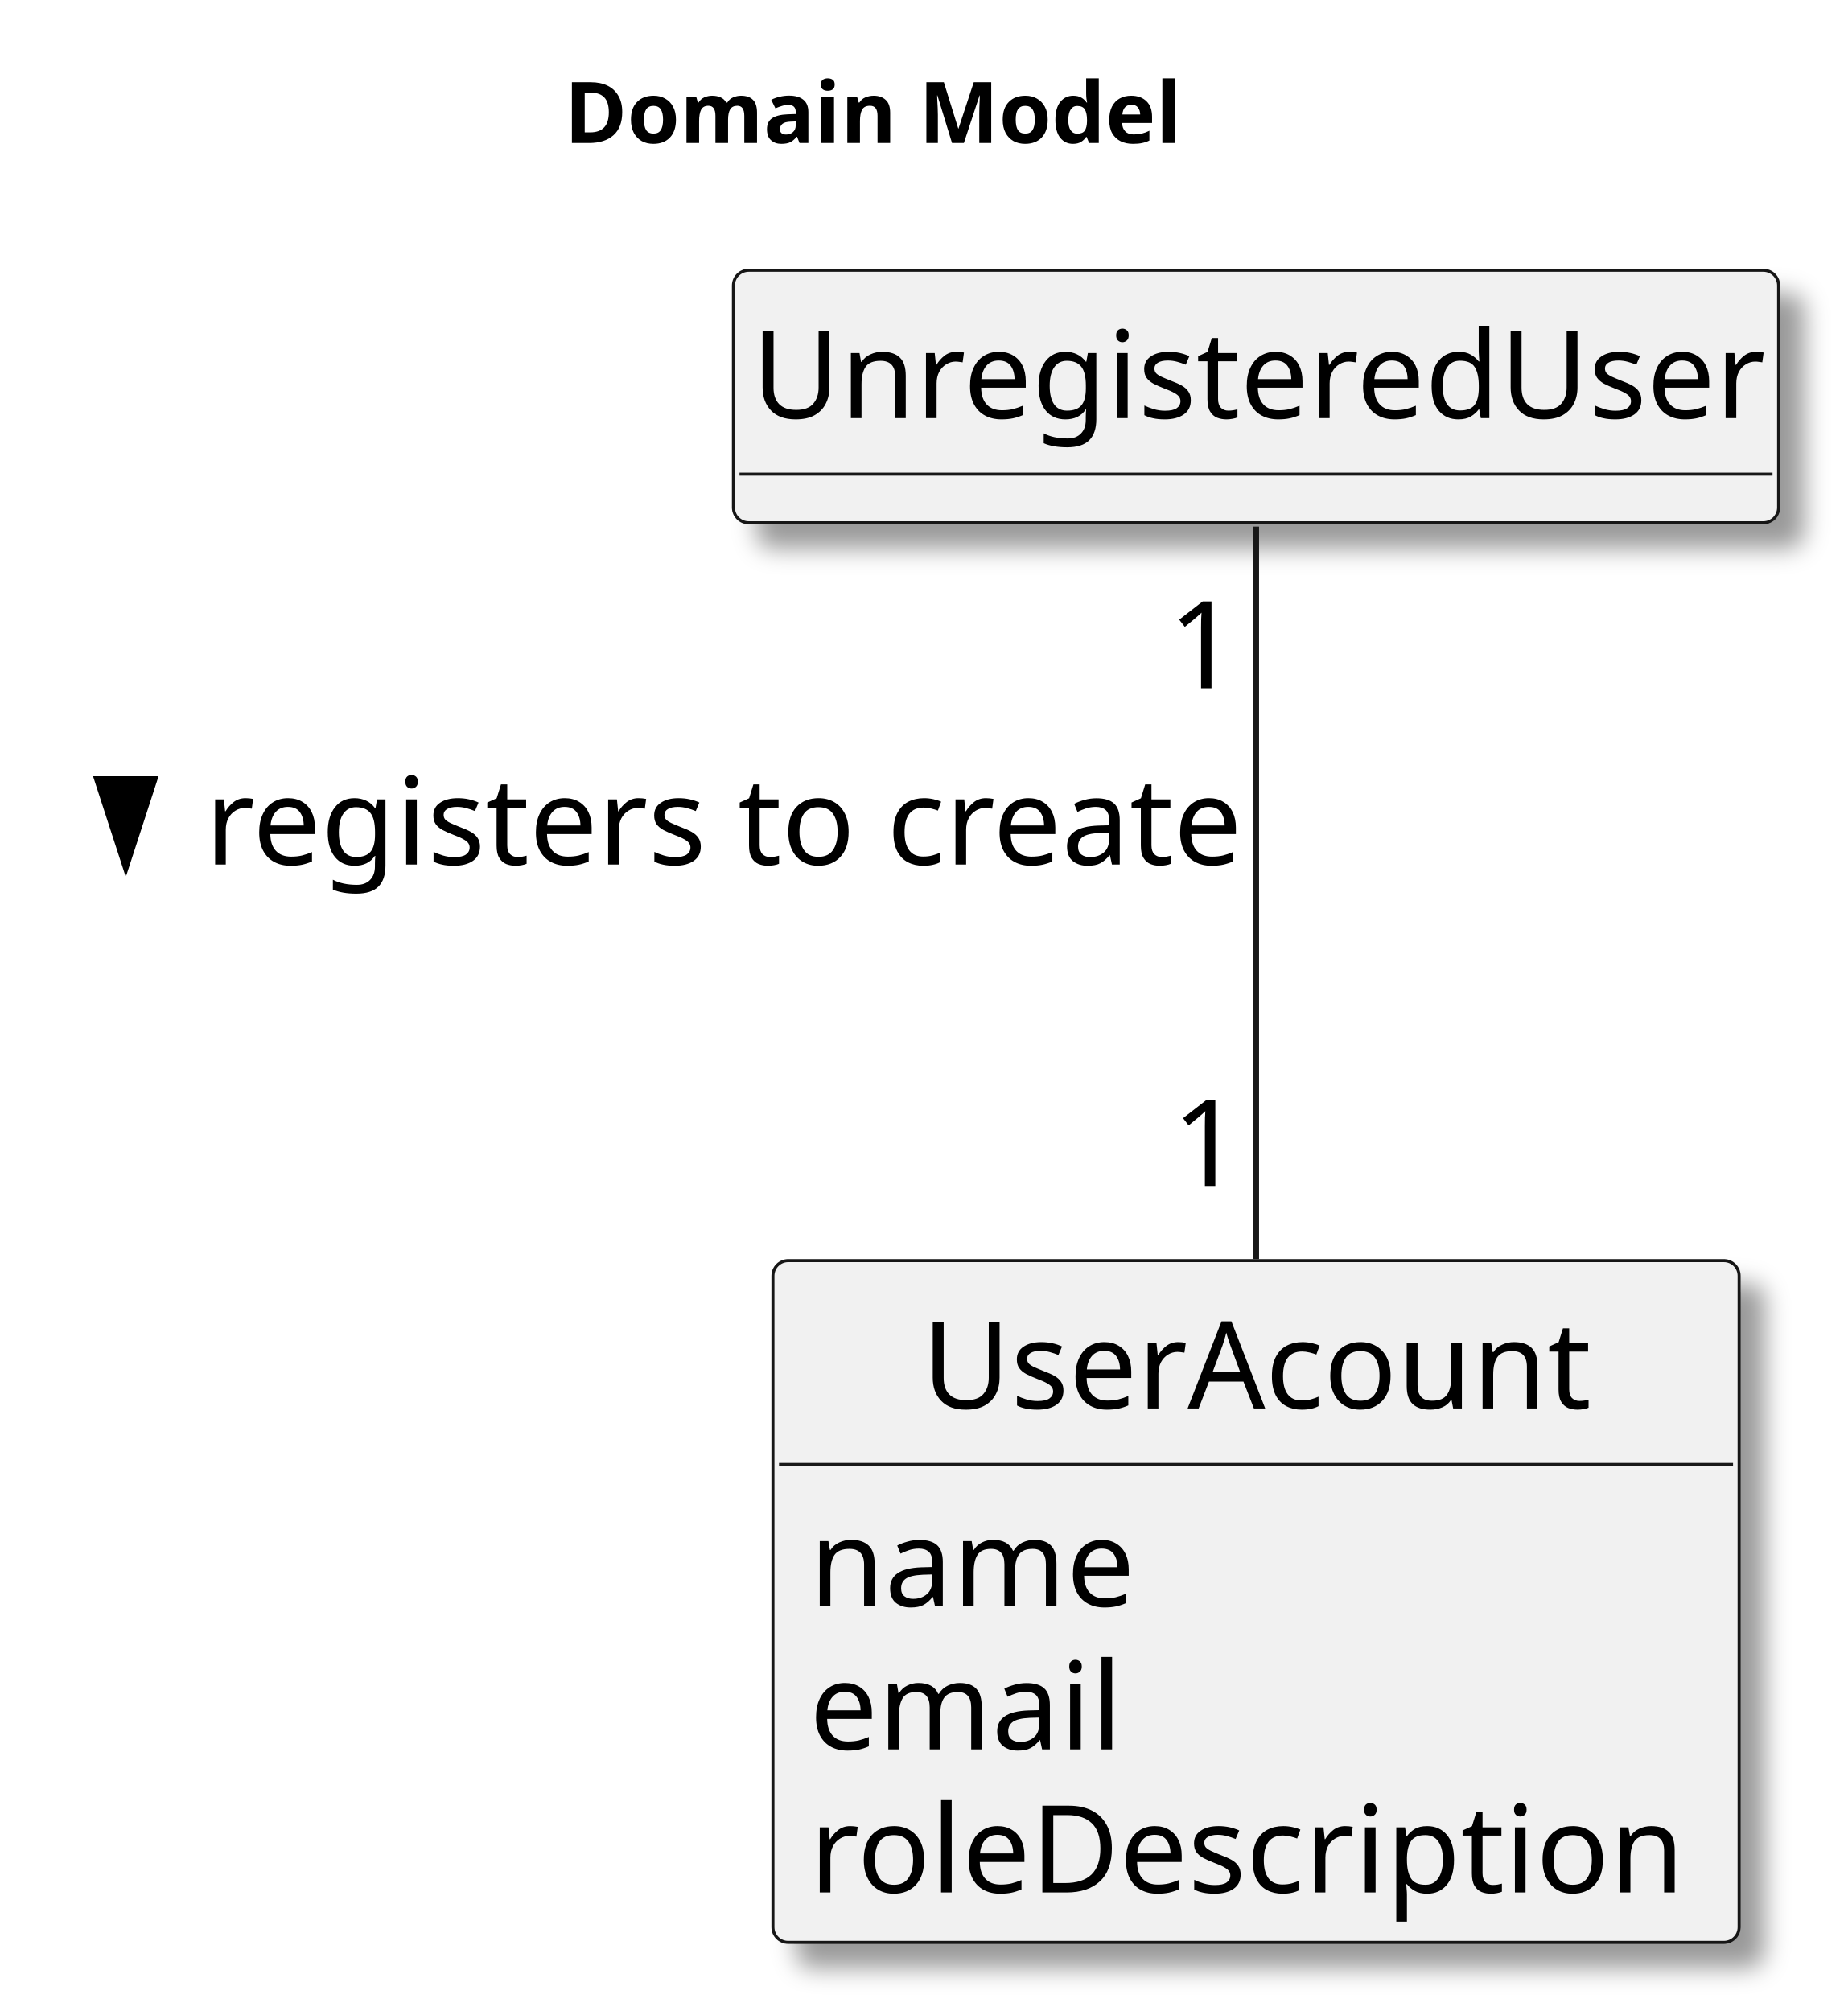
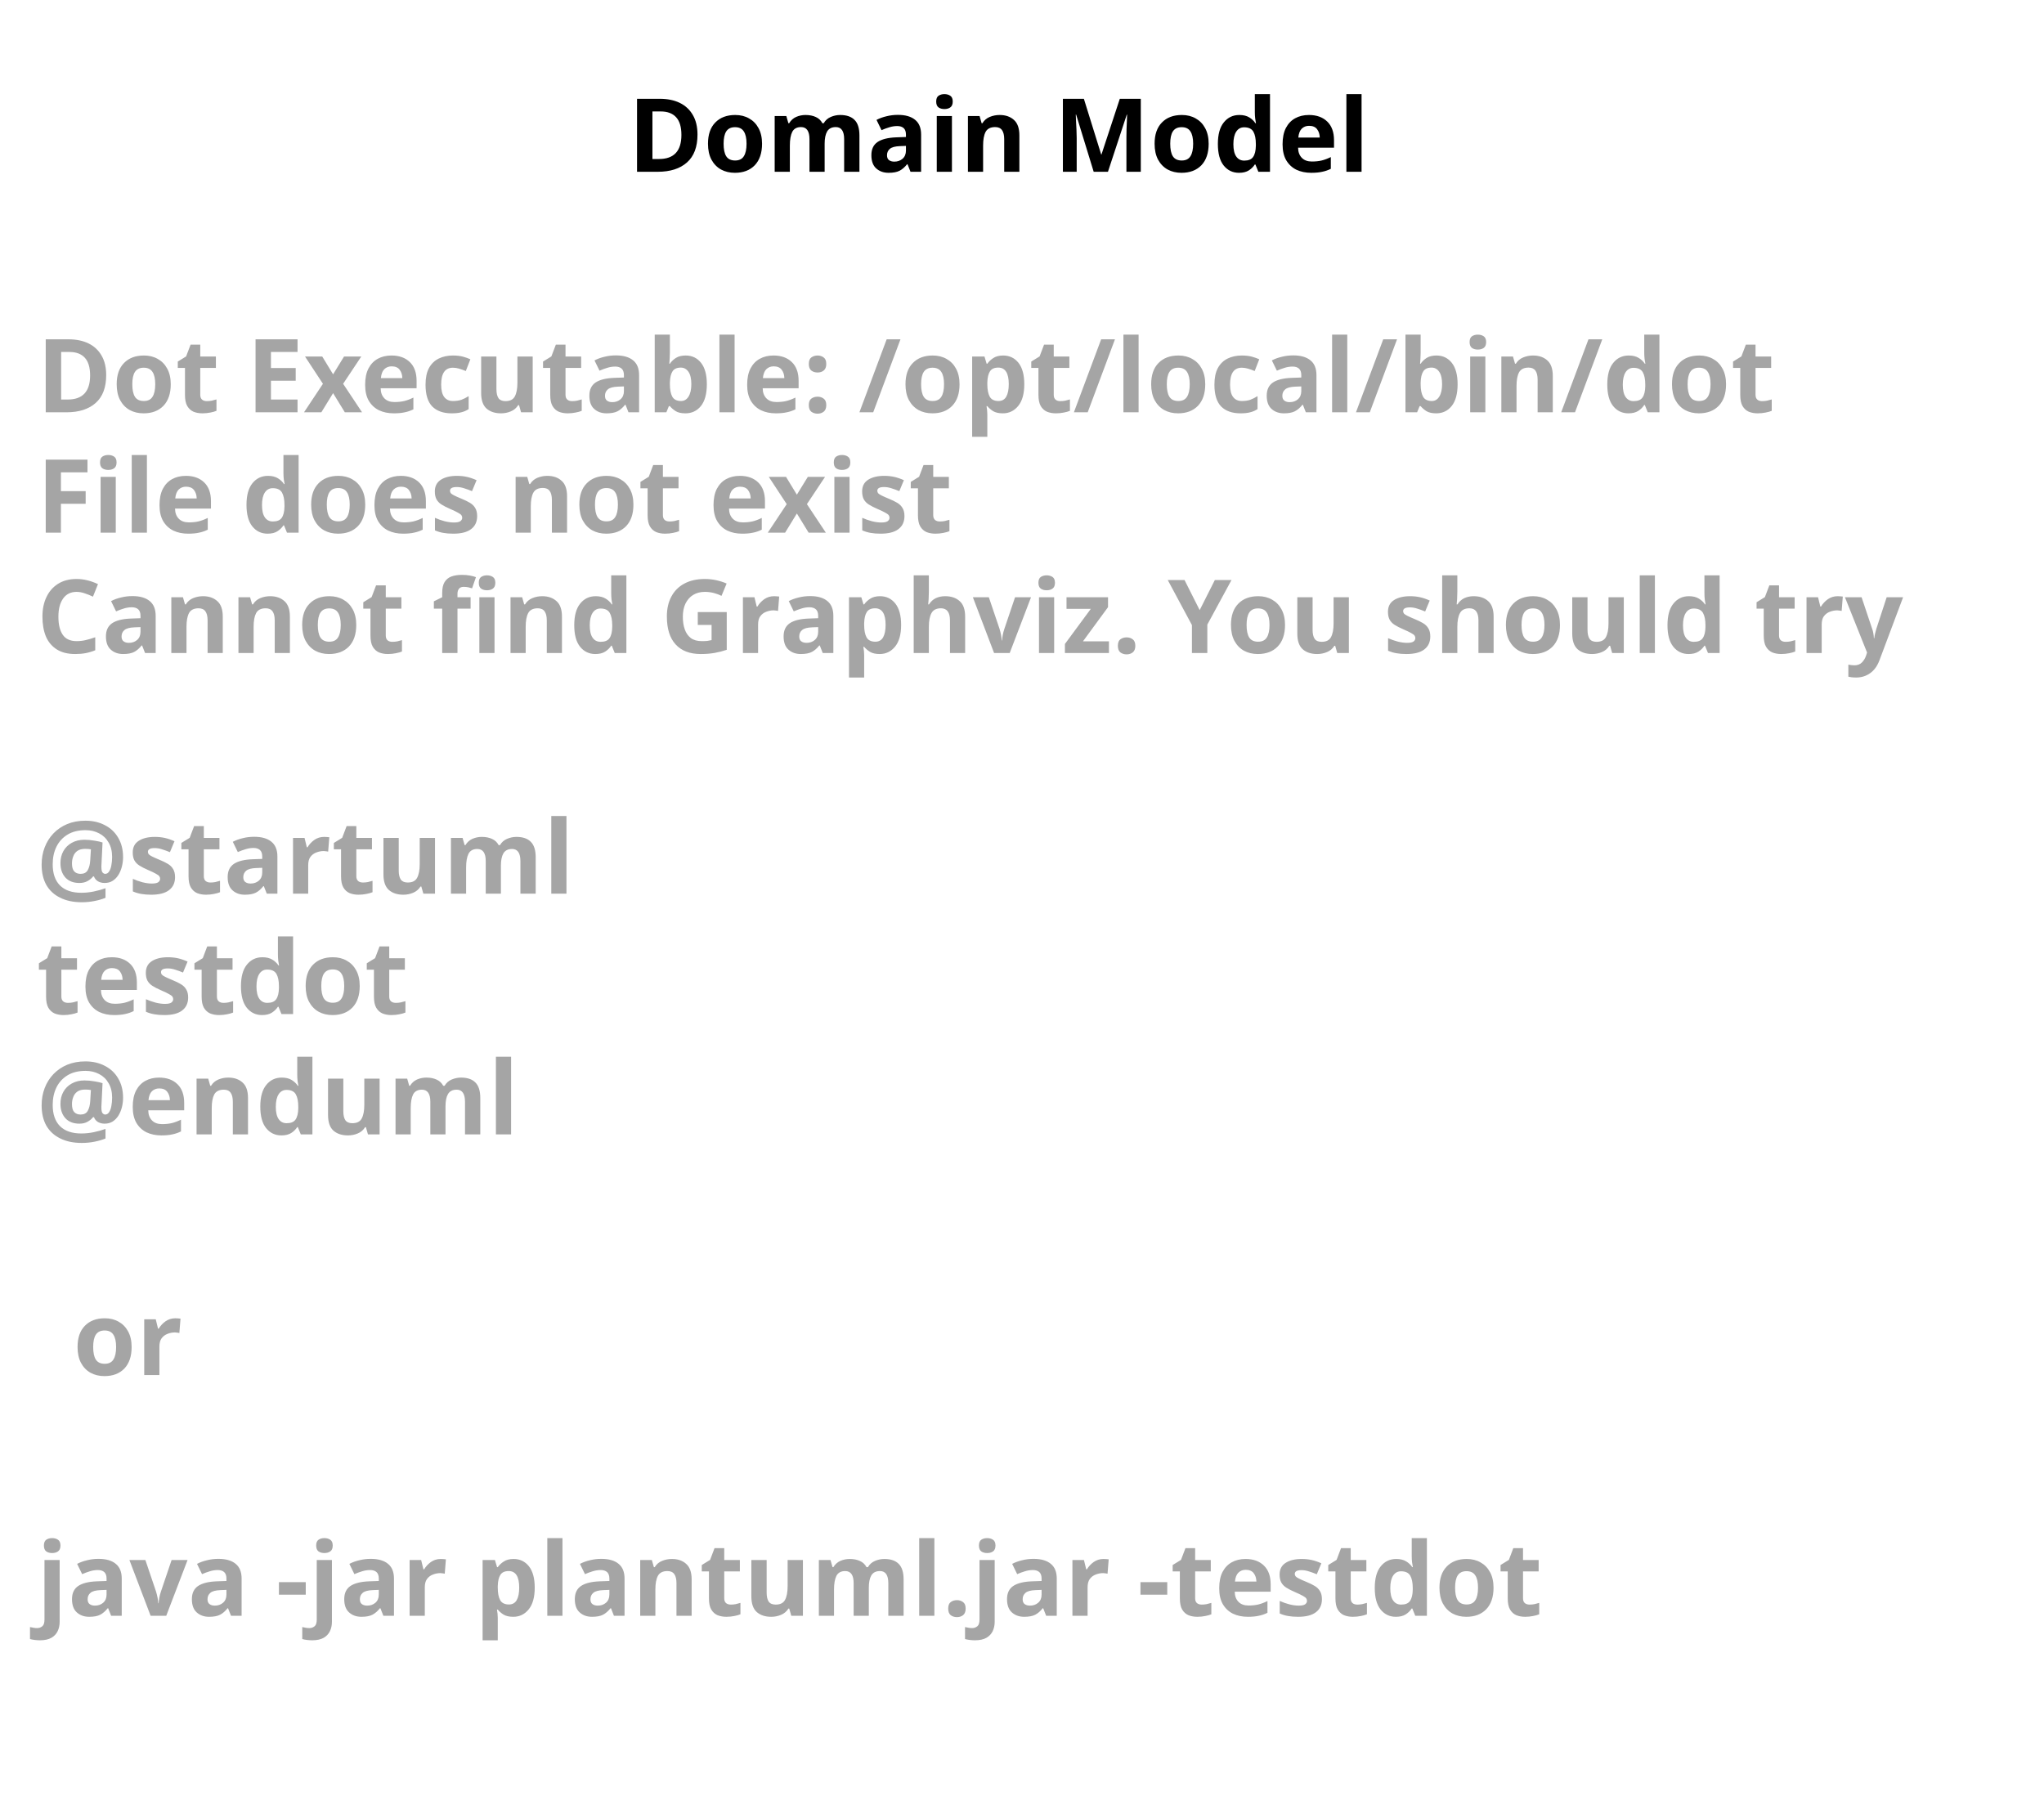
- <svg xmlns="http://www.w3.org/2000/svg" contentStyleType="text/css" height="331px" preserveAspectRatio="none" style="width:304px;height:331px;background:#FFFFFF;" version="1.1" viewBox="0 0 304 331" width="304px" zoomAndPan="magnify">
-   <defs>
-     <filter height="300%" id="fmigfrbmbcg0j" width="300%" x="-1" y="-1">
-       <feGaussianBlur result="blurOut" stdDeviation="2.0" />
-       <feColorMatrix in="blurOut" result="blurOut2" type="matrix" values="0 0 0 0 0 0 0 0 0 0 0 0 0 0 0 0 0 0 .4 0" />
-       <feOffset dx="4.0" dy="4.0" in="blurOut2" result="blurOut3" />
-       <feBlend in="SourceGraphic" in2="blurOut3" mode="normal" />
-     </filter>
-   </defs>
+ <svg xmlns="http://www.w3.org/2000/svg" contentStyleType="text/css" height="246px" preserveAspectRatio="none" style="width:280px;height:246px;background:#FFFFFF;" version="1.1" viewBox="0 0 280 246" width="280px" zoomAndPan="magnify">
+   <defs />
  <g>
-     <text fill="#000000" font-family="sans-serif" font-size="14" font-weight="bold" lengthAdjust="spacing" textLength="105" x="92.851" y="23.535">Domain Model</text>
-     <g id="elem_UnregisteredUser">
-       <rect codeLine="14" fill="#F1F1F1" filter="url(#fmigfrbmbcg0j)" height="41.555" id="UnregisteredUser" rx="2.5" ry="2.5" style="stroke:#181818;stroke-width:0.5;" width="172" x="120.702" y="44.488" />
-       <text fill="#000000" font-family="sans-serif" font-size="20" lengthAdjust="spacing" textLength="166" x="123.702" y="68.824">UnregisteredUser</text>
-       <line style="stroke:#181818;stroke-width:0.5;" x1="121.702" x2="291.702" y1="78.043" y2="78.043" />
-     </g>
-     <g id="elem_UserAcount">
-       <rect codeLine="17" fill="#F1F1F1" filter="url(#fmigfrbmbcg0j)" height="112.219" id="UserAcount" rx="2.5" ry="2.5" style="stroke:#181818;stroke-width:0.5;" width="159" x="127.202" y="207.488" />
-       <text fill="#000000" font-family="sans-serif" font-size="20" lengthAdjust="spacing" textLength="110" x="151.702" y="231.824">UserAcount</text>
-       <line style="stroke:#181818;stroke-width:0.5;" x1="128.202" x2="285.202" y1="241.043" y2="241.043" />
-       <text fill="#000000" font-family="sans-serif" font-size="20" lengthAdjust="spacing" textLength="53" x="133.202" y="264.379">name</text>
-       <text fill="#000000" font-family="sans-serif" font-size="20" lengthAdjust="spacing" textLength="53" x="133.202" y="287.934">email</text>
-       <text fill="#000000" font-family="sans-serif" font-size="20" lengthAdjust="spacing" textLength="147" x="133.202" y="311.488">roleDescription</text>
-     </g>
-     <g id="link_UnregisteredUser_UserAcount">
-       <path codeLine="28" d="M206.702,86.678 C206.702,115.208 206.702,167.038 206.702,207.228 " fill="none" id="UnregisteredUser-UserAcount" style="stroke:#181818;stroke-width:1.0;" />
-       <polygon fill="#000000" points="20.702,142.736,25.405,128.263,16,128.263,20.702,142.736" style="stroke:#000000;stroke-width:1.0;" />
-       <text fill="#000000" font-family="sans-serif" font-size="20" lengthAdjust="spacing" textLength="172" x="33.702" y="142.294">registers to create</text>
-       <text fill="#000000" font-family="sans-serif" font-size="20" lengthAdjust="spacing" textLength="13" x="192.28" y="113.275">1</text>
-       <text fill="#000000" font-family="sans-serif" font-size="20" lengthAdjust="spacing" textLength="13" x="192.91" y="195.326">1</text>
-     </g>
+     <text fill="#000000" font-family="sans-serif" font-size="14" font-weight="bold" lengthAdjust="spacing" textLength="105" x="86" y="23.535">Domain Model</text>
+     <text fill="#A5A5A5" font-family="sans-serif" font-size="14" font-weight="bold" lengthAdjust="spacing" textLength="252" x="5" y="56.488">Dot Executable: /opt/local/bin/dot</text>
+     <text fill="#A5A5A5" font-family="sans-serif" font-size="14" font-weight="bold" lengthAdjust="spacing" textLength="134" x="5" y="72.977">File does not exist</text>
+     <text fill="#A5A5A5" font-family="sans-serif" font-size="14" font-weight="bold" lengthAdjust="spacing" textLength="268" x="5" y="89.465">Cannot find Graphviz. You should try</text>
+     <text fill="#A5A5A5" font-family="sans-serif" font-size="14" font-weight="bold" lengthAdjust="spacing" textLength="5" x="5" y="105.953"> </text>
+     <text fill="#A5A5A5" font-family="sans-serif" font-size="14" font-weight="bold" lengthAdjust="spacing" textLength="74" x="5" y="122.441">@startuml</text>
+     <text fill="#A5A5A5" font-family="sans-serif" font-size="14" font-weight="bold" lengthAdjust="spacing" textLength="52" x="5" y="138.93">testdot</text>
+     <text fill="#A5A5A5" font-family="sans-serif" font-size="14" font-weight="bold" lengthAdjust="spacing" textLength="66" x="5" y="155.418">@enduml</text>
+     <text fill="#A5A5A5" font-family="sans-serif" font-size="14" font-weight="bold" lengthAdjust="spacing" textLength="5" x="5" y="171.906"> </text>
+     <text fill="#A5A5A5" font-family="sans-serif" font-size="14" font-weight="bold" lengthAdjust="spacing" textLength="15" x="10" y="188.394">or</text>
+     <text fill="#A5A5A5" font-family="sans-serif" font-size="14" font-weight="bold" lengthAdjust="spacing" textLength="5" x="5" y="204.883"> </text>
+     <text fill="#A5A5A5" font-family="sans-serif" font-size="14" font-weight="bold" lengthAdjust="spacing" textLength="220" x="5" y="221.371">java -jar plantuml.jar -testdot</text>
+     <text fill="#A5A5A5" font-family="sans-serif" font-size="14" font-weight="bold" lengthAdjust="spacing" textLength="5" x="5" y="237.859"> </text>
  </g>
</svg>
